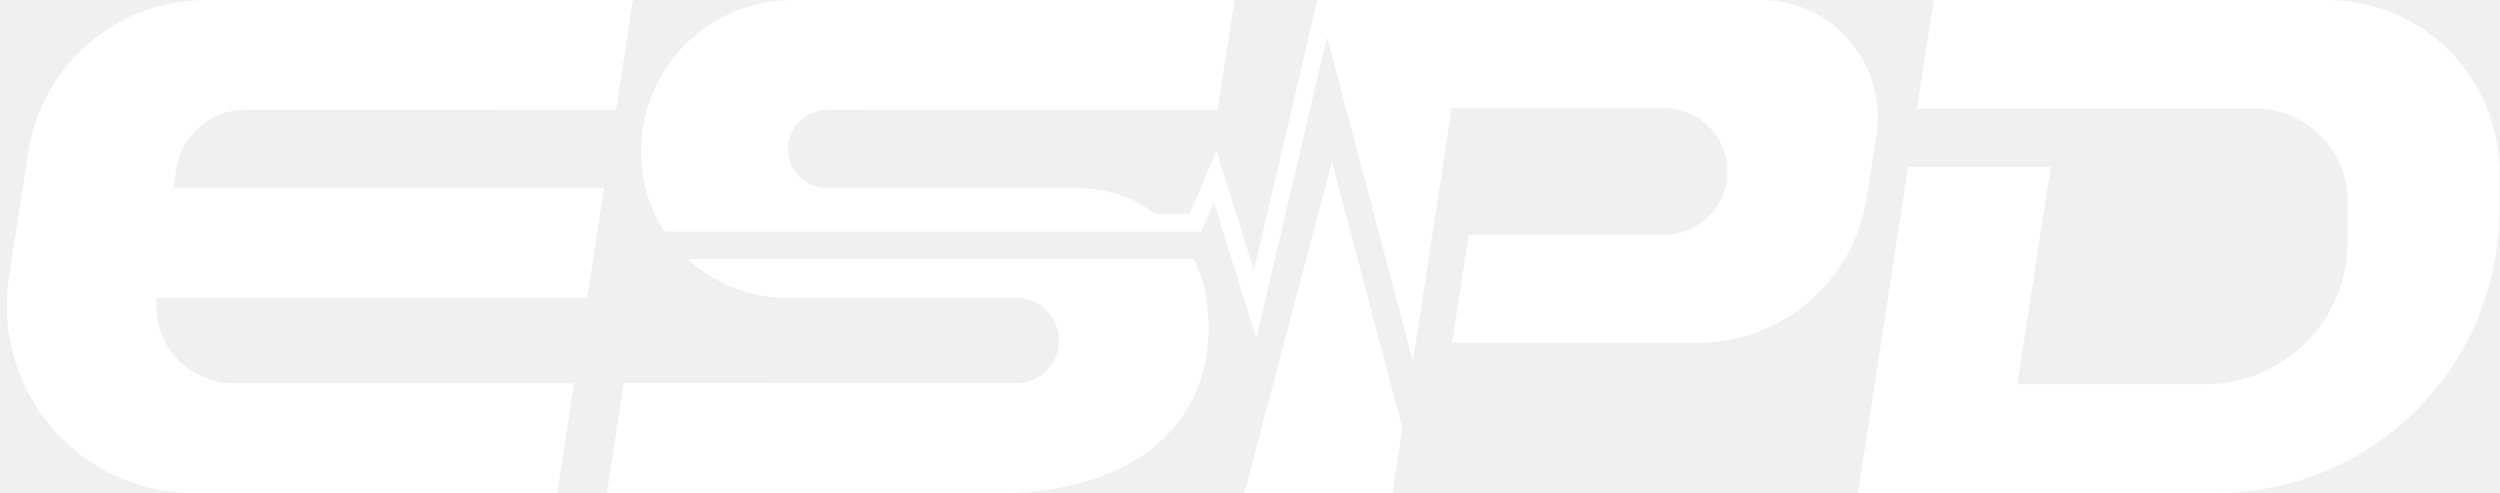
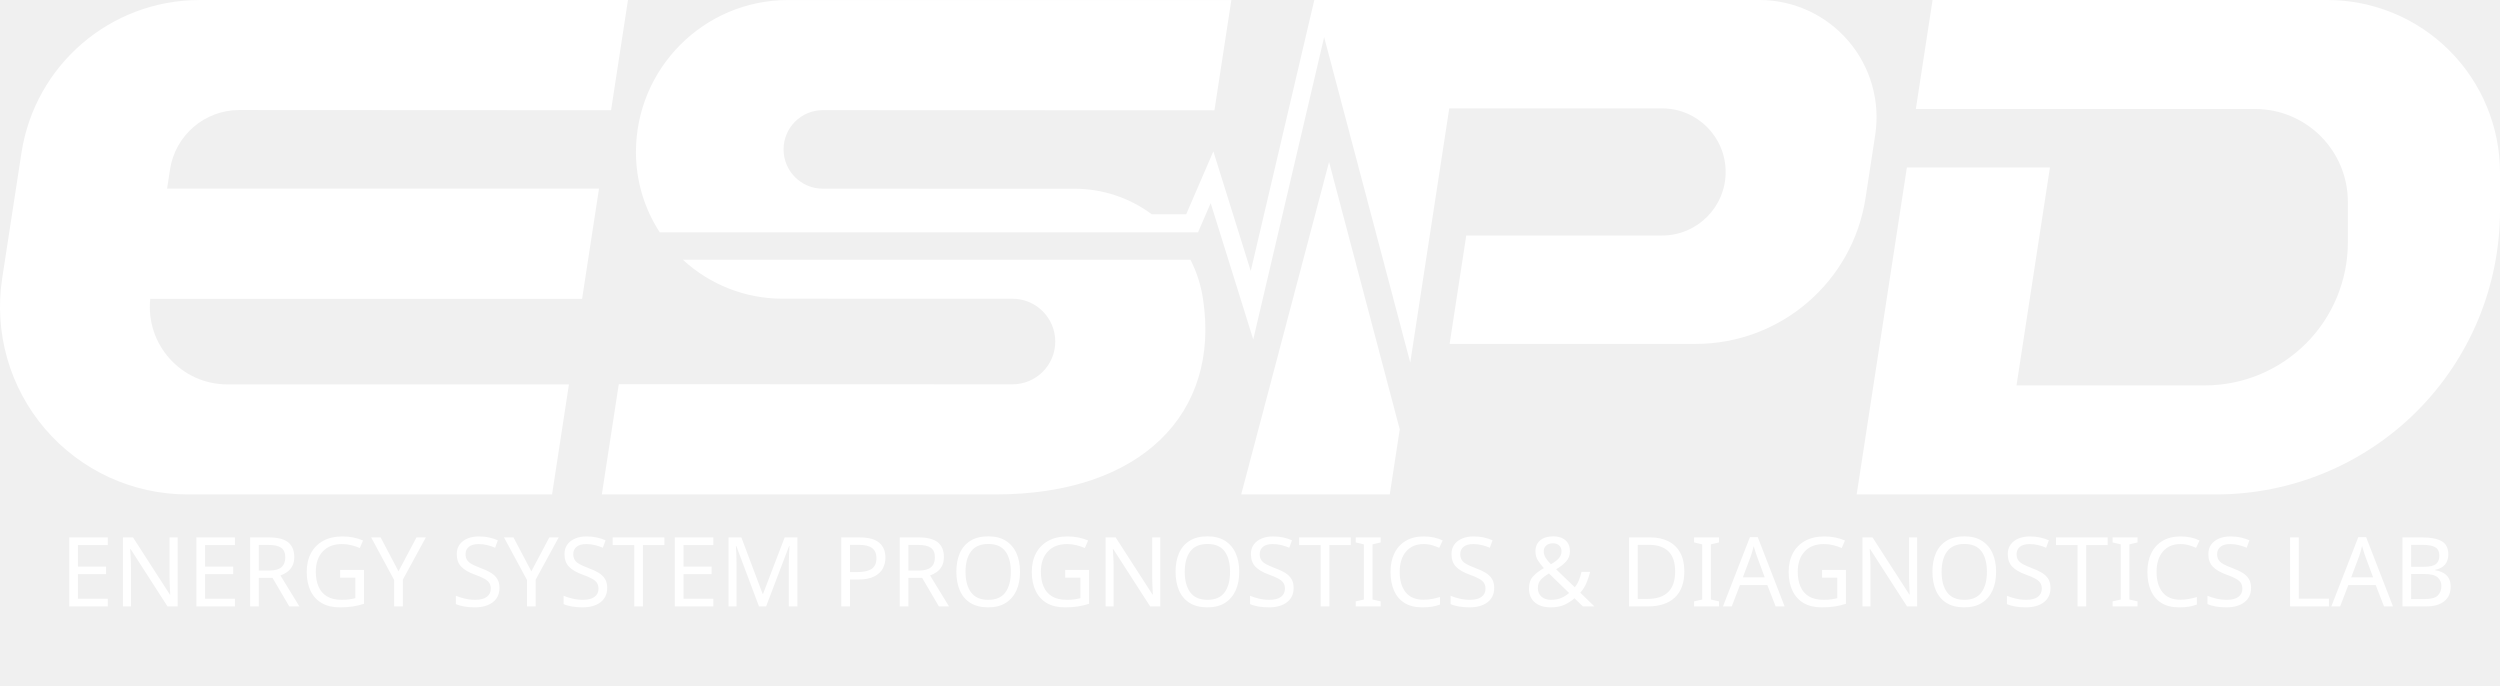
- <svg xmlns="http://www.w3.org/2000/svg" viewBox="-12 655 4412 870" fill="#ffffff" fill-rule="evenodd">
-   <path d="M1160.91 1063.82C1133.57 1021.89 1119.01 972.898 1119 922.827 1118.98 774.972 1238.77 655.093 1386.56 655.07 1386.59 655.07 1386.62 655.07 1386.64 655.07L2166.7 655.07C2156.8 719.742 2146.83 784.414 2136.93 849.086 1907.22 849.016 1677.58 848.877 1447.87 848.807 1409.73 848.807 1378.76 879.713 1378.76 917.874 1378.76 956.035 1409.66 987.011 1447.8 987.011 1595.43 987.011 1743.06 987.011 1890.69 987.081 1939.71 987.081 1987.41 1002.85 2026.74 1032.08L2087.2 1032.08C2103.17 995.173 2119.14 958.268 2135.04 921.292 2156.94 991.476 2178.84 1061.66 2200.8 1131.84 2238.11 972.919 2275.35 813.994 2312.66 655L3095.86 655C3155.97 655 3213.08 681.232 3252.27 726.927 3291.43 772.563 3308.72 833.028 3299.62 892.48L3282.61 1003.48C3259.94 1151.1 3132.96 1260.14 2983.65 1260.14L2550.74 1260.14 2580.02 1069.4 2924.66 1069.4C2986.37 1069.4 3036.44 1019.31 3036.44 957.57 3036.44 895.828 2986.37 845.737 2924.66 845.737L2550.11 845.737 2481.49 1293C2431 1102.12 2380.51 911.246 2329.95 720.37 2288.39 897.712 2246.76 1074.98 2205.2 1252.33L2130.3 1012.41C2122.91 1029.57 2115.52 1046.66 2108.06 1063.82L1160.84 1063.82Z" />
-   <path d="M350.98 655.069C194.514 655.069 61.546 769.233 37.77 923.915 26.474 997.56 15.179 1071.27 3.813 1144.92-10.76 1240.11 16.852 1336.84 79.536 1409.93 142.22 1483.02 233.701 1525 329.923 1525L971.405 1525 1001.11 1331.4 400.067 1331.4C319.115 1331.4 256.013 1261.31 264.38 1180.84L1024.26 1180.84C1034.16 1116.19 1044.13 1051.54 1054.03 986.89L294.014 986.89C295.757 975.662 297.431 964.434 299.174 953.206 308.378 893.021 360.184 848.597 420.986 848.597 639.089 848.736 857.124 848.806 1075.23 848.945 1085.13 784.297 1095.1 719.648 1105 655L350.98 655Z" />
-   <path d="M4399 958.9C4399 878.288 4366.99 801.023 4310.02 743.98 4253 687.005 4175.7 654.999 4095.1 655L3400.54 655C3390.71 718.946 3380.95 782.822 3371.11 846.768L3967.9 846.768C4058.14 846.768 4131.29 919.919 4131.29 1010.15L4131.29 1081.42C4131.29 1148.16 4104.79 1212.24 4057.58 1259.45 4010.36 1306.66 3946.32 1333.17 3879.55 1333.16L3548.24 1333.16C3567.83 1205.34 3587.5 1077.45 3607.1 949.626L3355.35 949.626C3325.93 1141.39 3296.5 1333.16 3267 1525L3899.42 1525C4031.92 1525 4158.97 1472.35 4252.7 1378.7 4346.37 1284.99 4398.99 1157.92 4399 1025.43L4399 958.97Z" />
-   <path d="M2463 1410.5 2445.44 1525 2184 1525 2338.62 940Z" />
-   <path d="M1751.75 1525C2007.91 1525 2147.67 1382.47 2116.76 1180.65 2113.06 1156.3 2105.87 1133.98 2094.71 1112L1201.56 1112C1249.28 1156.09 1311.8 1180.58 1376.77 1180.58 1511.72 1180.58 1646.6 1180.58 1781.55 1180.65 1823.14 1180.65 1856.84 1214.41 1856.84 1255.99 1856.84 1297.57 1823.07 1331.27 1781.48 1331.27 1550.58 1331.2 1319.69 1331.06 1088.8 1330.99 1078.89 1395.66 1068.91 1460.33 1059 1524.93L1751.75 1524.93Z" />
+ <svg xmlns="http://www.w3.org/2000/svg" width="4399" height="1207" viewBox="0 0 4399 1207" xml:space="preserve" overflow="hidden">
+   <defs>
+     <clipPath id="clip0">
+       <rect x="0" y="655" width="4399" height="1207" />
+     </clipPath>
+   </defs>
+   <g clip-path="url(#clip0)" transform="matrix(1 0 0 1 0 -655)">
+     <path d="M1160.91 1063.82C1133.57 1021.89 1119.01 972.898 1119 922.827 1118.98 774.972 1238.77 655.093 1386.56 655.07 1386.59 655.07 1386.62 655.07 1386.64 655.07L2166.7 655.07C2156.8 719.742 2146.83 784.414 2136.93 849.086 1907.22 849.016 1677.58 848.877 1447.87 848.807 1409.73 848.807 1378.76 879.713 1378.76 917.874 1378.76 956.035 1409.66 987.011 1447.8 987.011 1595.43 987.011 1743.06 987.011 1890.69 987.081 1939.71 987.081 1987.41 1002.85 2026.74 1032.08L2087.2 1032.08C2103.17 995.173 2119.14 958.268 2135.04 921.292 2156.94 991.476 2178.84 1061.66 2200.8 1131.84 2238.11 972.919 2275.35 813.994 2312.66 655L3095.86 655C3155.97 655 3213.08 681.232 3252.27 726.927 3291.43 772.563 3308.72 833.028 3299.62 892.48L3282.61 1003.48C3259.94 1151.1 3132.96 1260.14 2983.65 1260.14L2550.74 1260.14 2580.02 1069.4 2924.66 1069.4C2986.37 1069.4 3036.44 1019.31 3036.44 957.57 3036.44 895.828 2986.37 845.737 2924.66 845.737L2550.11 845.737 2481.49 1293C2431 1102.12 2380.51 911.246 2329.95 720.37 2288.39 897.712 2246.76 1074.98 2205.2 1252.33L2130.3 1012.41C2122.91 1029.57 2115.52 1046.66 2108.06 1063.82L1160.84 1063.82Z" fill="#FFFFFF" fill-rule="evenodd" />
+     <path d="M350.98 655.069C194.514 655.069 61.546 769.233 37.77 923.915 26.474 997.56 15.179 1071.27 3.813 1144.92-10.76 1240.11 16.852 1336.84 79.536 1409.93 142.22 1483.02 233.701 1525 329.923 1525L971.405 1525 1001.11 1331.4 400.067 1331.4C319.115 1331.4 256.013 1261.31 264.38 1180.84L1024.26 1180.84C1034.16 1116.19 1044.13 1051.54 1054.03 986.89L294.014 986.89C295.757 975.662 297.431 964.434 299.174 953.206 308.378 893.021 360.184 848.597 420.986 848.597 639.089 848.736 857.124 848.806 1075.23 848.945 1085.13 784.297 1095.1 719.648 1105 655L350.98 655Z" fill="#FFFFFF" fill-rule="evenodd" />
+     <path d="M4399 958.9C4399 878.288 4366.99 801.023 4310.02 743.98 4253 687.005 4175.7 654.999 4095.1 655L3400.54 655C3390.71 718.946 3380.95 782.822 3371.11 846.768L3967.9 846.768C4058.14 846.768 4131.29 919.919 4131.29 1010.15L4131.29 1081.42C4131.29 1148.16 4104.79 1212.24 4057.58 1259.45 4010.36 1306.66 3946.32 1333.17 3879.55 1333.16L3548.24 1333.16C3567.83 1205.34 3587.5 1077.45 3607.1 949.626L3355.35 949.626C3325.93 1141.39 3296.5 1333.16 3267 1525L3899.42 1525C4031.92 1525 4158.97 1472.35 4252.7 1378.7 4346.37 1284.99 4398.99 1157.92 4399 1025.43L4399 958.97Z" fill="#FFFFFF" fill-rule="evenodd" />
+     <path d="M2463 1410.5 2445.44 1525 2184 1525 2338.62 940Z" fill="#FFFFFF" fill-rule="evenodd" />
+     <path d="M1751.75 1525C2007.91 1525 2147.67 1382.47 2116.76 1180.65 2113.06 1156.3 2105.87 1133.98 2094.71 1112L1201.56 1112C1249.28 1156.09 1311.8 1180.58 1376.77 1180.58 1511.72 1180.58 1646.6 1180.58 1781.55 1180.65 1823.14 1180.65 1856.84 1214.41 1856.84 1255.99 1856.84 1297.57 1823.07 1331.27 1781.48 1331.27 1550.58 1331.2 1319.69 1331.06 1088.8 1330.99 1078.89 1395.66 1068.91 1460.33 1059 1524.93L1751.75 1524.93Z" fill="#FFFFFF" fill-rule="evenodd" />
+     <text fill="#FFFFFF" font-family="Malgun Gothic,Apple SD Gothic Neo,Noto Sans KR,sans-serif" textLength="4202" lengthAdjust="spacingAndGlyphs" font-weight="400" font-size="170" transform="matrix(1 0 0 1 105.359 1722)">ENERGY SYSTEM PROGNOSTICS &amp; DIAGNOSTICS LAB</text>
+   </g>
</svg>
